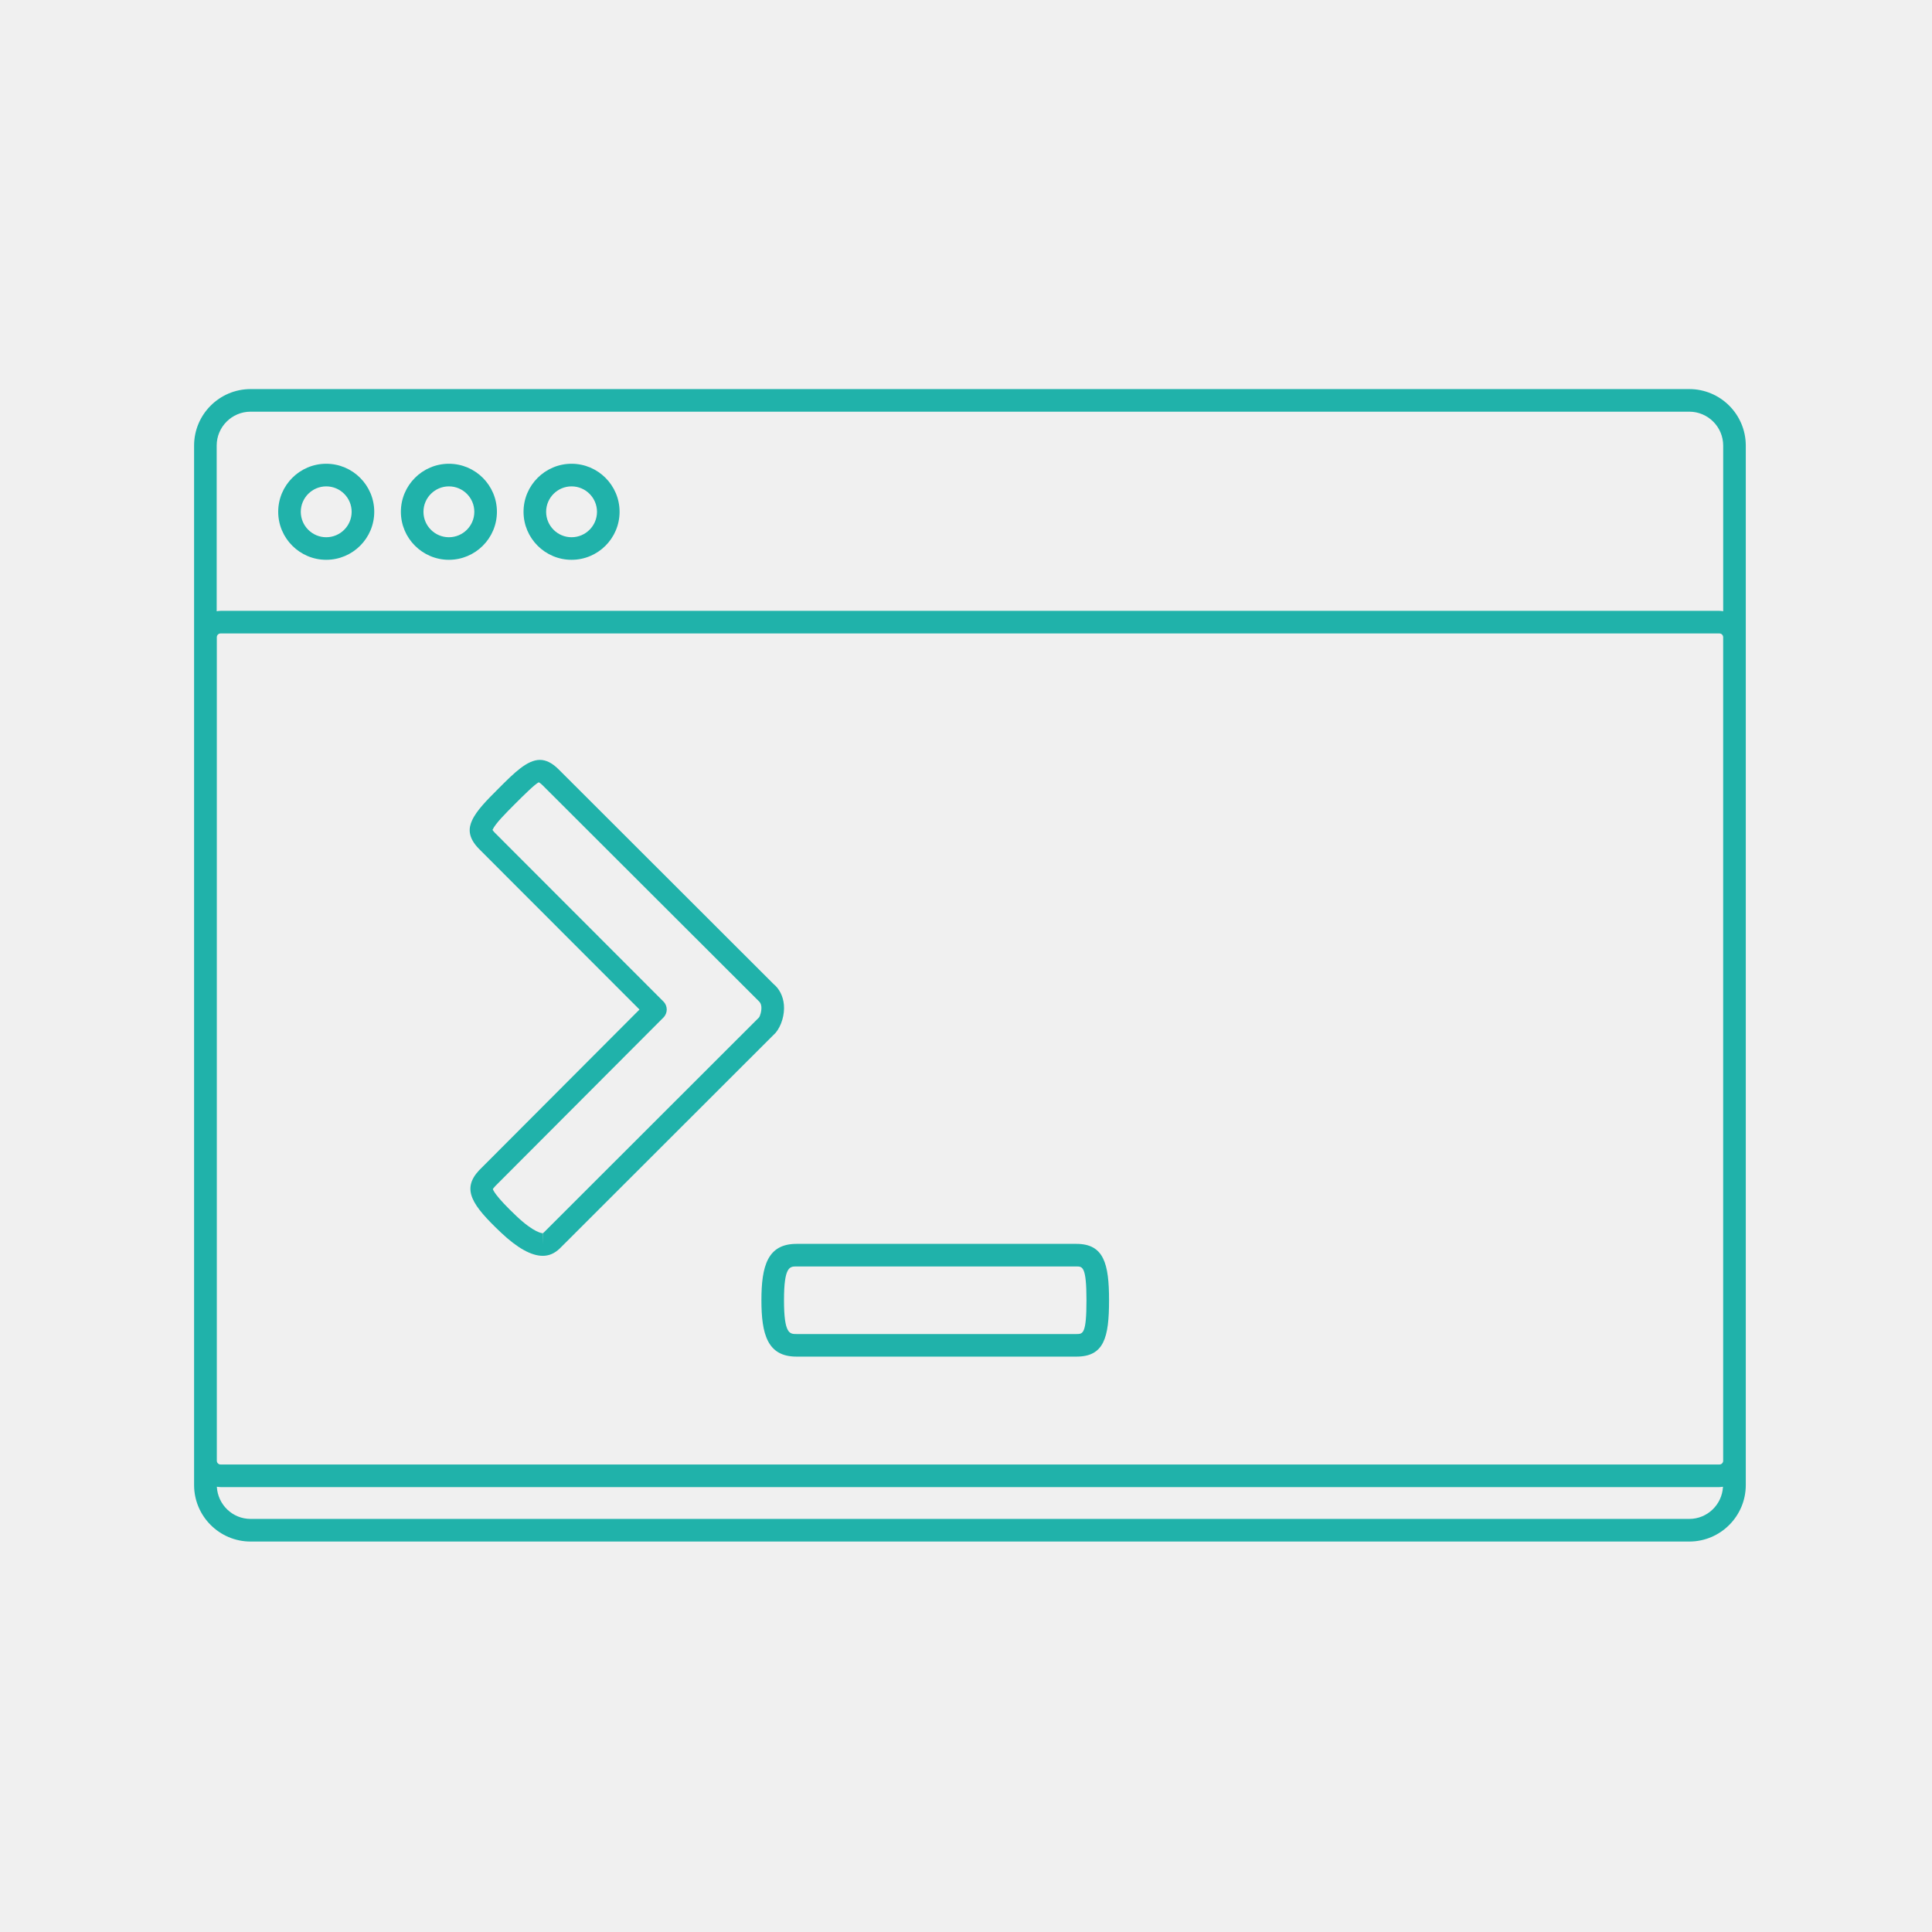
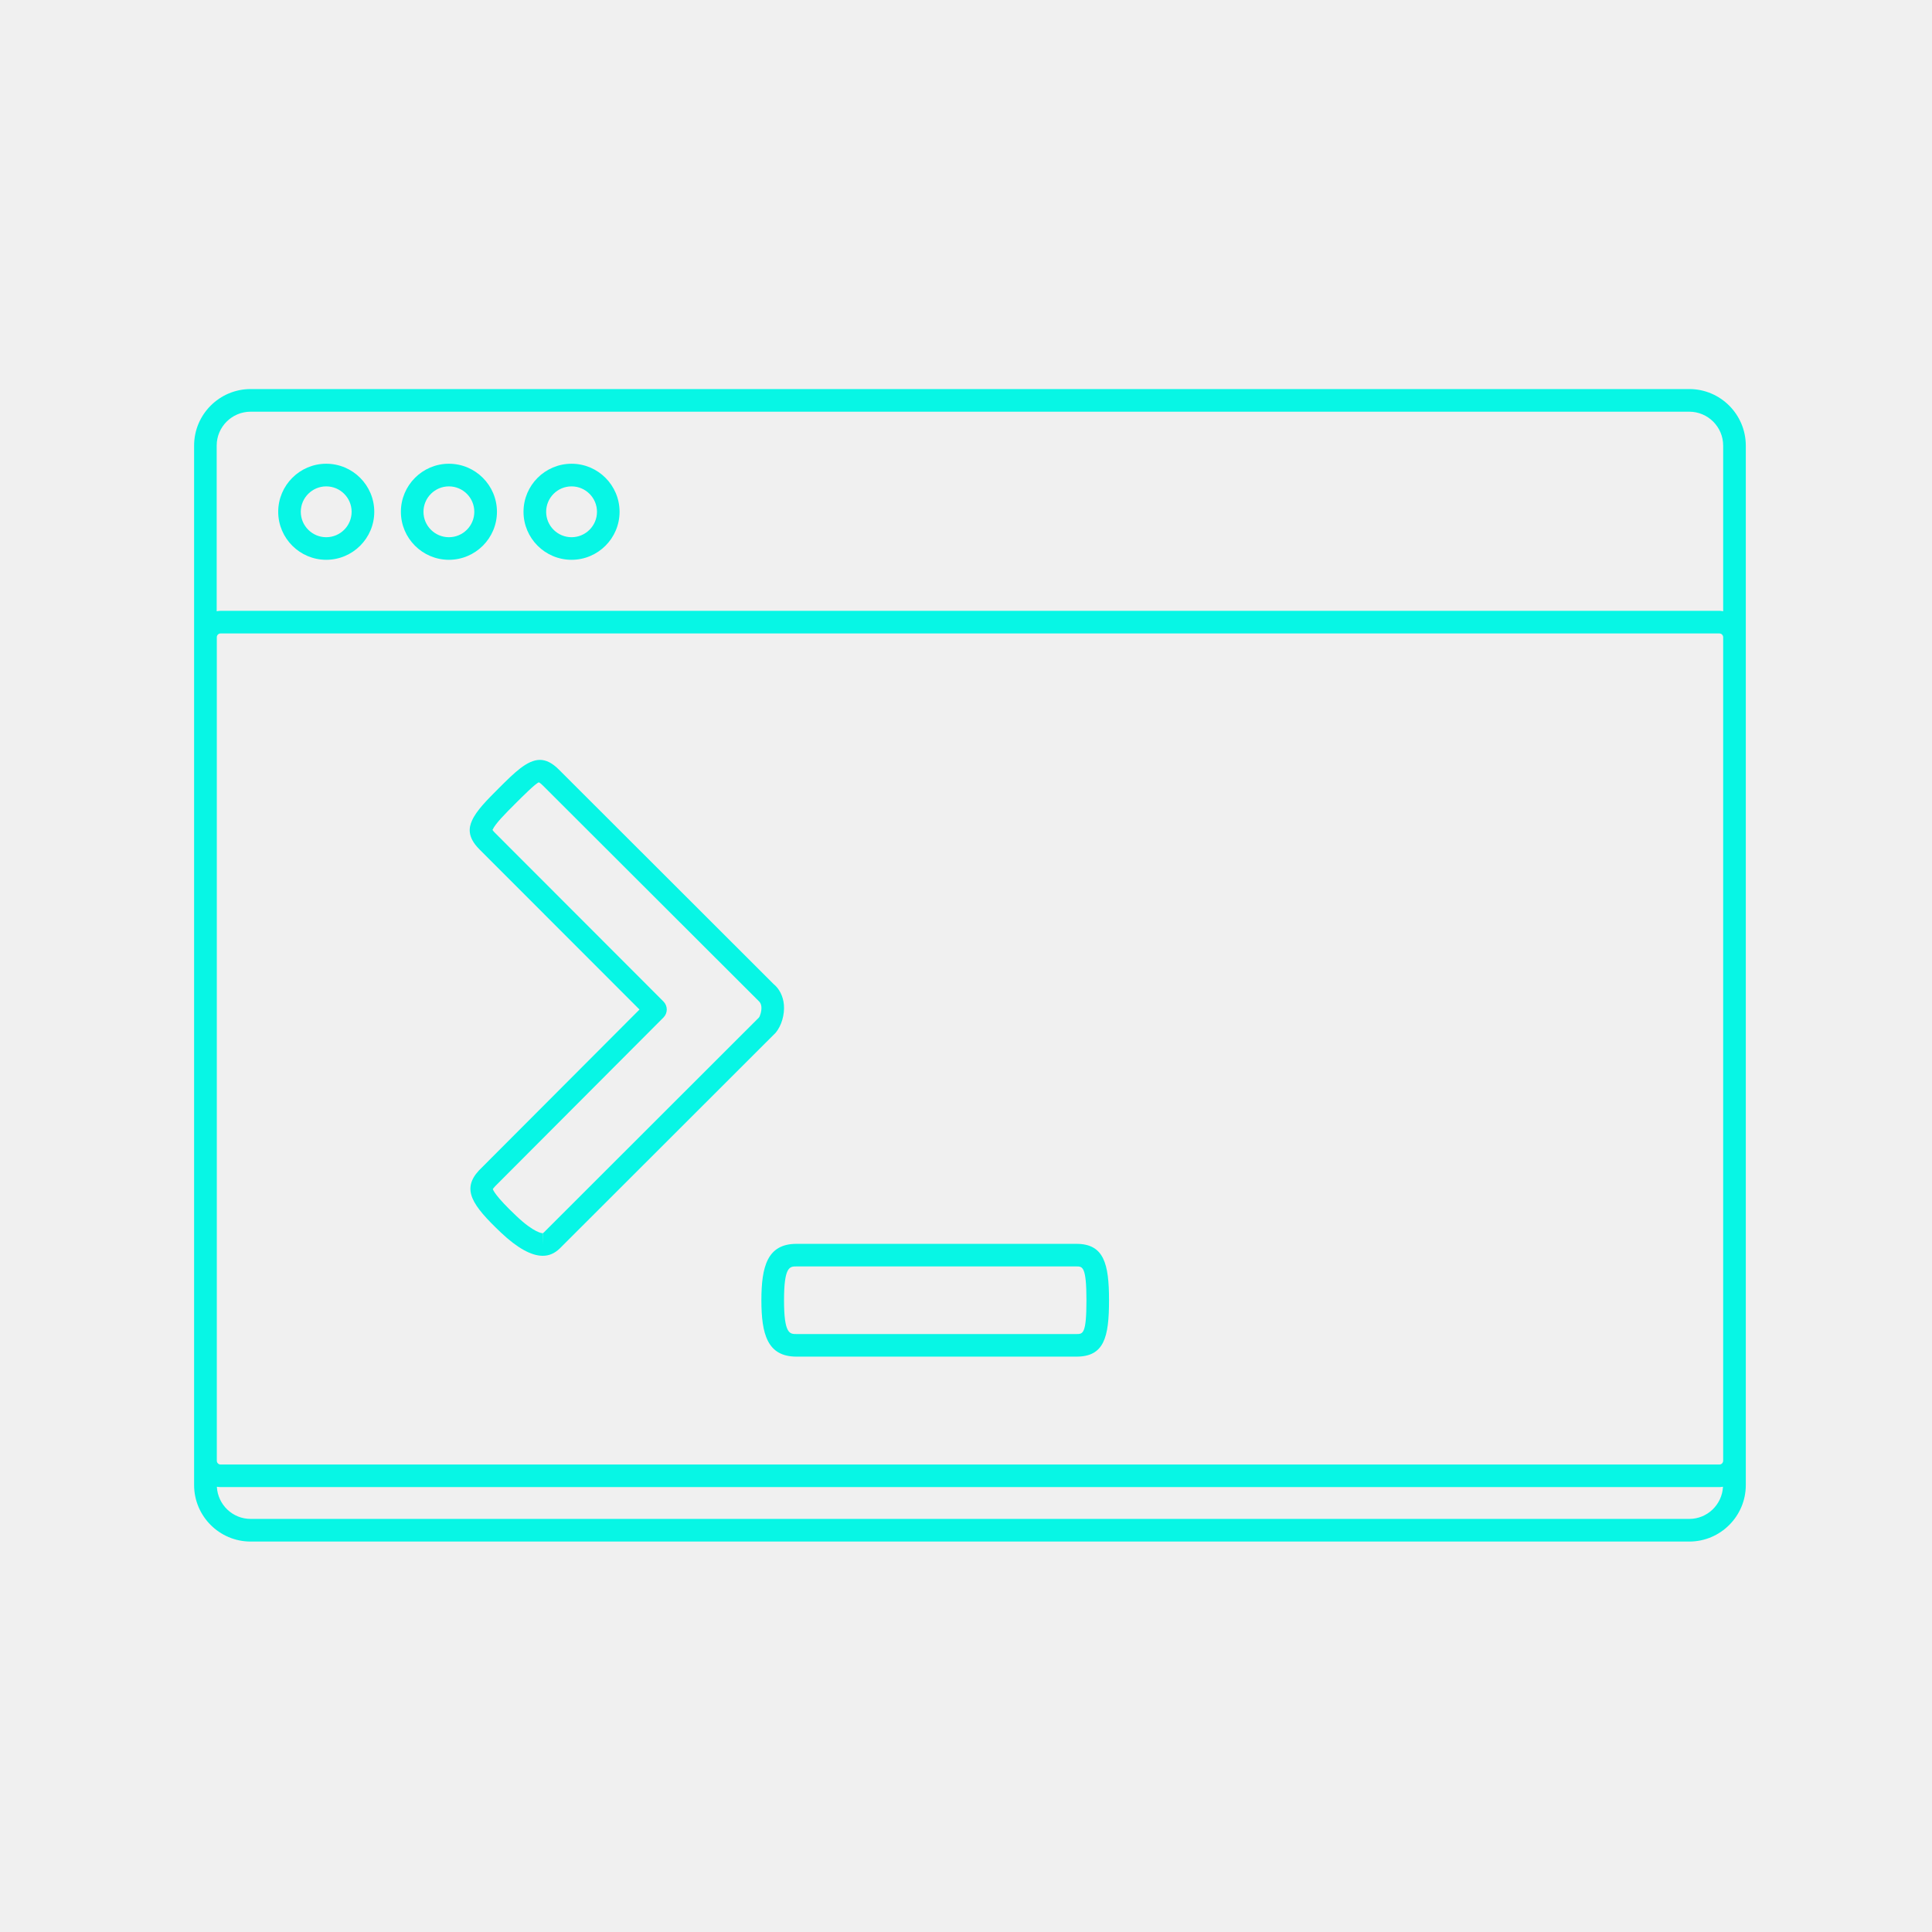
- <svg xmlns="http://www.w3.org/2000/svg" version="1.1" width="128" height="128" viewBox="0 0 128 128">
-   <g transform="matrix(0.8046875,0,0,0.8046875,12.76075,25.73136)">
-     <svg viewBox="0 0 95 71" data-background-color="#2e2e2e" preserveAspectRatio="xMidYMid meet" height="95" width="128">
-       <g id="tight-bounds" transform="matrix(1,0,0,1,-0.2405,0.04270532)">
-         <svg viewBox="0 0 95.481 70.915" height="70.915" width="95.481">
-           <g>
-             <svg viewBox="0 0 95.481 70.915" height="70.915" width="95.481">
-               <g>
-                 <svg viewBox="0 0 95.481 70.915" height="70.915" width="95.481">
-                   <g id="textblocktransform">
-                     <svg viewBox="0 0 95.481 70.915" height="70.915" width="95.481" id="textblock">
-                       <g>
-                         <svg viewBox="0 0 95.481 70.915" height="70.915" width="95.481">
-                           <g>
-                             <svg viewBox="0 0 95.481 70.915" height="70.915" width="95.481">
-                               <g>
-                                 <svg version="1.1" x="0" y="0" viewBox="7.5 18.435 85.001 63.131" enable-background="new 0 0 100 100" xml:space="preserve" height="70.915" width="95.481" class="icon-icon-0" data-fill-palette-color="accent" id="icon-0">
-                                   <g fill="#20b2aa" data-fill-palette-color="accent">
-                                     <path d="M89.405 18.435H10.595c-1.706 0-3.095 1.389-3.095 3.095v56.941c0 1.706 1.389 3.095 3.095 3.095h78.811c1.707 0 3.095-1.389 3.095-3.095V77.14 32.027 21.529C92.5 19.823 91.112 18.435 89.405 18.435zM10.595 19.673h78.811c1.023 0 1.857 0.833 1.857 1.856v9.075c-0.068-0.01-0.136-0.021-0.207-0.021H8.951c-0.073 0-0.143 0.011-0.213 0.021v-9.076C8.738 20.506 9.571 19.673 10.595 19.673zM91.263 77.14c0 0.114-0.093 0.206-0.207 0.206H8.951c-0.113 0-0.206-0.092-0.206-0.206V32.027c0-0.113 0.093-0.206 0.206-0.206h82.104c0.114 0 0.207 0.093 0.207 0.206V77.14zM89.405 80.327H10.595c-0.992 0-1.798-0.784-1.848-1.764 0.067 0.01 0.135 0.021 0.204 0.021h82.104c0.068 0 0.133-0.011 0.197-0.02C91.202 79.544 90.396 80.327 89.405 80.327z" fill="#20b2aa" data-fill-palette-color="accent" />
-                                     <path d="M28.178 27.787c1.45 0 2.63-1.18 2.63-2.63 0-1.451-1.18-2.631-2.63-2.631s-2.631 1.18-2.631 2.631C25.547 26.607 26.728 27.787 28.178 27.787zM28.178 23.765c0.768 0 1.393 0.624 1.393 1.393 0 0.768-0.625 1.393-1.393 1.393-0.769 0-1.393-0.625-1.393-1.393C26.785 24.389 27.409 23.765 28.178 23.765z" fill="#20b2aa" data-fill-palette-color="accent" />
-                                     <path d="M21.458 27.787c1.451 0 2.631-1.18 2.631-2.63 0-1.451-1.18-2.631-2.631-2.631-1.45 0-2.63 1.18-2.63 2.631C18.828 26.607 20.008 27.787 21.458 27.787zM21.458 23.765c0.769 0 1.393 0.624 1.393 1.393 0 0.768-0.624 1.393-1.393 1.393-0.768 0-1.393-0.625-1.393-1.393C20.065 24.389 20.69 23.765 21.458 23.765z" fill="#20b2aa" data-fill-palette-color="accent" />
-                                     <path d="M14.738 27.787c1.451 0 2.631-1.18 2.631-2.63 0-1.451-1.18-2.631-2.631-2.631-1.45 0-2.63 1.18-2.63 2.631C12.108 26.607 13.288 27.787 14.738 27.787zM14.738 23.765c0.769 0 1.393 0.624 1.393 1.393 0 0.768-0.624 1.393-1.393 1.393-0.768 0-1.393-0.625-1.393-1.393C13.346 24.389 13.971 23.765 14.738 23.765z" fill="#20b2aa" data-fill-palette-color="accent" />
-                                   </g>
-                                   <path d="M26.598 65.915c-0.624 0-1.395-0.429-2.289-1.276-1.605-1.519-2.16-2.371-1.2-3.405l8.79-8.811-8.774-8.782c-0.676-0.676-0.57-1.195-0.401-1.57 0.242-0.544 0.814-1.117 1.479-1.781 0.829-0.829 1.542-1.542 2.241-1.542 0.342 0 0.679 0.172 1.033 0.526l11.769 11.755c0.311 0.254 0.521 0.659 0.564 1.134 0.048 0.537-0.134 1.152-0.452 1.533L27.53 65.514C27.243 65.787 26.941 65.915 26.598 65.915zM23.846 42.57c-0.009 0 0.027 0.068 0.154 0.194l9.211 9.221c0.241 0.242 0.241 0.633 0 0.875L24 62.093c-0.093 0.1-0.125 0.147-0.133 0.166 0.012 0.047 0.125 0.377 1.292 1.48 0.979 0.927 1.42 0.938 1.438 0.938v0.619l0.01-0.62c-0.001 0.001-0.001 0.001-0.001 0.001-0.003 0 0.02-0.012 0.061-0.05l11.777-11.767c0.061-0.077 0.151-0.357 0.131-0.589-0.013-0.145-0.063-0.246-0.162-0.328L26.601 40.148c-0.144-0.143-0.215-0.171-0.215-0.171-0.182 0.06-0.886 0.764-1.307 1.184-0.531 0.532-1.077 1.078-1.227 1.413C23.85 42.571 23.848 42.57 23.846 42.57z" fill="#20b2aa" data-fill-palette-color="accent" />
-                                   <path d="M55.834 71.436H40.498c-1.594 0-1.92-1.234-1.92-3.088s0.326-3.088 1.92-3.088h15.336c1.503 0 1.787 1.085 1.787 3.088C57.621 70.396 57.346 71.436 55.834 71.436zM40.498 66.497c-0.366 0-0.683 0-0.683 1.851s0.316 1.851 0.683 1.851h15.336c0.354 0 0.55 0 0.55-1.851s-0.219-1.851-0.55-1.851H40.498z" fill="#20b2aa" data-fill-palette-color="accent" />
-                                 </svg>
-                               </g>
-                             </svg>
-                           </g>
-                         </svg>
-                       </g>
-                     </svg>
-                   </g>
-                 </svg>
+ <svg xmlns="http://www.w3.org/2000/svg" width="32" height="32" viewBox="0 0 32 32" fill="none">
+   <g clip-path="url(#clip0_1_5)">
+     <g clip-path="url(#clip1_1_5)">
+       <g clip-path="url(#clip2_1_5)">
+         <g clip-path="url(#clip3_1_5)">
+           <g clip-path="url(#clip4_1_5)">
+             <g clip-path="url(#clip5_1_5)">
+               <g clip-path="url(#clip6_1_5)">
+                 <g clip-path="url(#clip7_1_5)">
+                   <path d="M27.98 6.444H4.151C3.635 6.444 3.215 6.864 3.215 7.38V24.597C3.215 25.113 3.635 25.533 4.151 25.533H27.98C28.496 25.533 28.916 25.113 28.916 24.597V24.194V10.554V7.38C28.915 6.864 28.496 6.444 27.98 6.444ZM4.151 6.819H27.98C28.289 6.819 28.541 7.071 28.541 7.38V10.124C28.521 10.121 28.5 10.117 28.479 10.117H3.653C3.631 10.117 3.61 10.121 3.589 10.124V7.38C3.589 7.071 3.841 6.819 4.151 6.819ZM28.541 24.194C28.541 24.229 28.513 24.257 28.479 24.257H3.653C3.619 24.257 3.591 24.229 3.591 24.194V10.554C3.591 10.52 3.619 10.492 3.653 10.492H28.479C28.513 10.492 28.541 10.52 28.541 10.554L28.541 24.194ZM27.98 25.158H4.151C3.851 25.158 3.607 24.921 3.592 24.625C3.612 24.628 3.633 24.631 3.653 24.631H28.479C28.499 24.631 28.519 24.628 28.538 24.625C28.523 24.921 28.279 25.158 27.98 25.158Z" fill="#07F6E5" />
+                   <path d="M9.467 9.272C9.905 9.272 10.262 8.915 10.262 8.477C10.262 8.038 9.905 7.681 9.467 7.681C9.028 7.681 8.671 8.038 8.671 8.477C8.671 8.915 9.028 9.272 9.467 9.272ZM9.467 8.056C9.699 8.056 9.888 8.245 9.888 8.477C9.888 8.709 9.699 8.898 9.467 8.898C9.234 8.898 9.046 8.709 9.046 8.477C9.046 8.245 9.234 8.056 9.467 8.056Z" fill="#07F6E5" />
+                   <path d="M7.435 9.272C7.874 9.272 8.231 8.915 8.231 8.477C8.231 8.038 7.874 7.681 7.435 7.681C6.997 7.681 6.64 8.038 6.64 8.477C6.64 8.915 6.997 9.272 7.435 9.272ZM7.435 8.056C7.668 8.056 7.856 8.245 7.856 8.477C7.856 8.709 7.668 8.898 7.435 8.898C7.203 8.898 7.014 8.709 7.014 8.477C7.014 8.245 7.203 8.056 7.435 8.056Z" fill="#07F6E5" />
+                   <path d="M5.403 9.272C5.842 9.272 6.199 8.915 6.199 8.477C6.199 8.038 5.842 7.681 5.403 7.681C4.965 7.681 4.608 8.038 4.608 8.477C4.608 8.915 4.965 9.272 5.403 9.272ZM5.403 8.056C5.636 8.056 5.824 8.245 5.824 8.477C5.824 8.709 5.636 8.898 5.403 8.898C5.171 8.898 4.982 8.709 4.982 8.477C4.982 8.245 5.171 8.056 5.403 8.056Z" fill="#07F6E5" />
+                   <path d="M8.989 20.8C8.801 20.8 8.567 20.671 8.297 20.415C7.812 19.955 7.644 19.698 7.934 19.385L10.592 16.721L7.939 14.066C7.735 13.861 7.767 13.704 7.818 13.591C7.891 13.426 8.064 13.253 8.265 13.052C8.516 12.802 8.731 12.586 8.943 12.586C9.046 12.586 9.148 12.638 9.255 12.745L12.813 16.299C12.908 16.376 12.971 16.499 12.984 16.642C12.998 16.805 12.944 16.991 12.847 17.106L9.271 20.679C9.184 20.762 9.093 20.8 8.989 20.8ZM8.157 13.742C8.154 13.742 8.165 13.762 8.204 13.8L10.989 16.588C11.062 16.662 11.062 16.78 10.989 16.853L8.204 19.645C8.176 19.675 8.166 19.689 8.163 19.695C8.167 19.709 8.201 19.809 8.554 20.142C8.85 20.423 8.983 20.426 8.989 20.426V20.613L8.992 20.426L8.992 20.426C8.991 20.426 8.998 20.422 9.01 20.411L12.571 16.853C12.589 16.83 12.617 16.745 12.611 16.675C12.607 16.631 12.591 16.601 12.562 16.576L8.99 13.009C8.947 12.966 8.925 12.958 8.925 12.958C8.87 12.976 8.657 13.189 8.53 13.316C8.369 13.477 8.204 13.642 8.159 13.743C8.158 13.742 8.158 13.742 8.157 13.742Z" fill="#07F6E5" />
+                   <path d="M17.829 22.47H13.192C12.71 22.47 12.611 22.097 12.611 21.536C12.611 20.976 12.71 20.602 13.192 20.602H17.829C18.284 20.602 18.369 20.93 18.369 21.536C18.369 22.155 18.286 22.47 17.829 22.47ZM13.192 20.976C13.081 20.976 12.986 20.976 12.986 21.536C12.986 22.096 13.081 22.096 13.192 22.096H17.829C17.936 22.096 17.995 22.096 17.995 21.536C17.995 20.976 17.929 20.976 17.829 20.976H13.192Z" fill="#07F6E5" />
+                 </g>
              </g>
-             </svg>
+             </g>
          </g>
-           <defs />
-         </svg>
-         <rect width="95.481" height="70.915" fill="none" stroke="none" visibility="hidden" />
+         </g>
      </g>
-     </svg>
+     </g>
  </g>
+   <defs>
+     <clipPath id="clip0_1_5">
+       <rect width="25.75" height="19.111" fill="white" transform="translate(3.19019 6.43283)" />
+     </clipPath>
+     <clipPath id="clip1_1_5">
+       <rect width="25.701" height="19.088" fill="white" transform="translate(3.2147 6.44434)" />
+     </clipPath>
+     <clipPath id="clip2_1_5">
+       <rect width="25.701" height="19.088" fill="white" transform="translate(3.2147 6.44434)" />
+     </clipPath>
+     <clipPath id="clip3_1_5">
+       <rect width="25.701" height="19.088" fill="white" transform="translate(3.2147 6.44434)" />
+     </clipPath>
+     <clipPath id="clip4_1_5">
+       <rect width="25.701" height="19.088" fill="white" transform="translate(3.2147 6.44434)" />
+     </clipPath>
+     <clipPath id="clip5_1_5">
+       <rect width="25.701" height="19.088" fill="white" transform="translate(3.2147 6.44434)" />
+     </clipPath>
+     <clipPath id="clip6_1_5">
+       <rect width="25.701" height="19.088" fill="white" transform="translate(3.2147 6.44434)" />
+     </clipPath>
+     <clipPath id="clip7_1_5">
+       <rect width="25.701" height="19.088" fill="white" transform="translate(3.2147 6.44434)" />
+     </clipPath>
+   </defs>
</svg>
